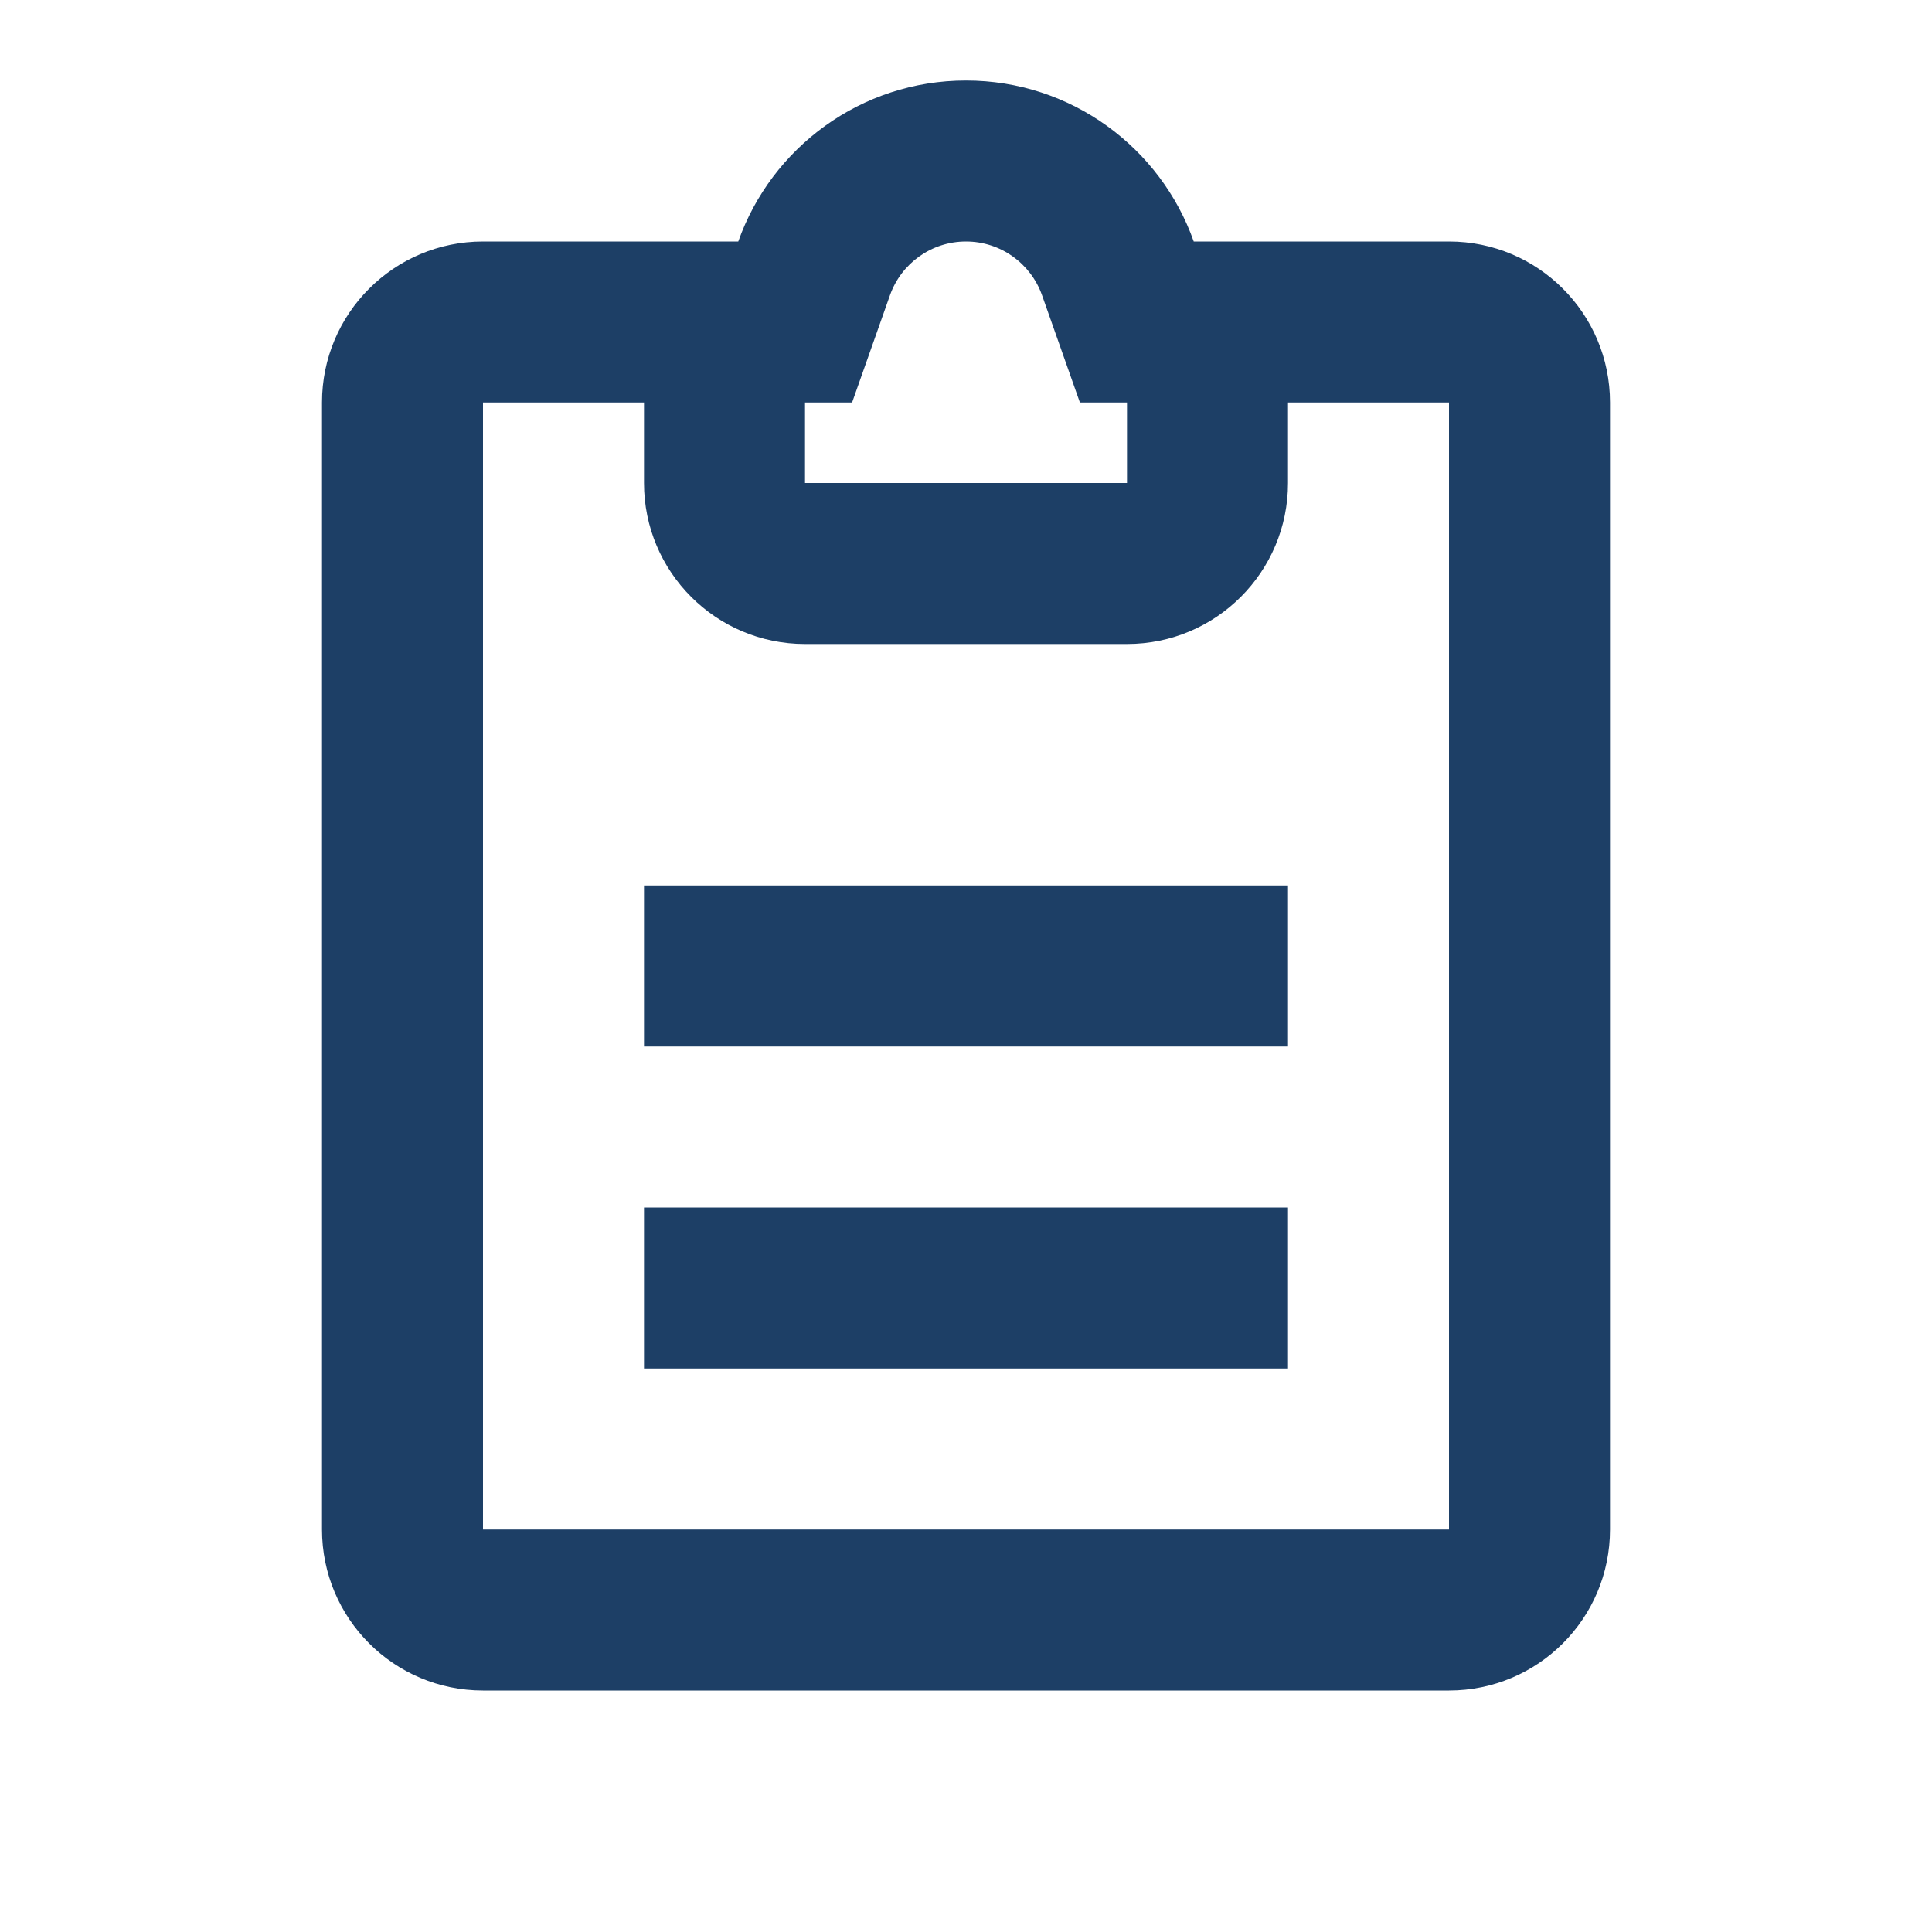
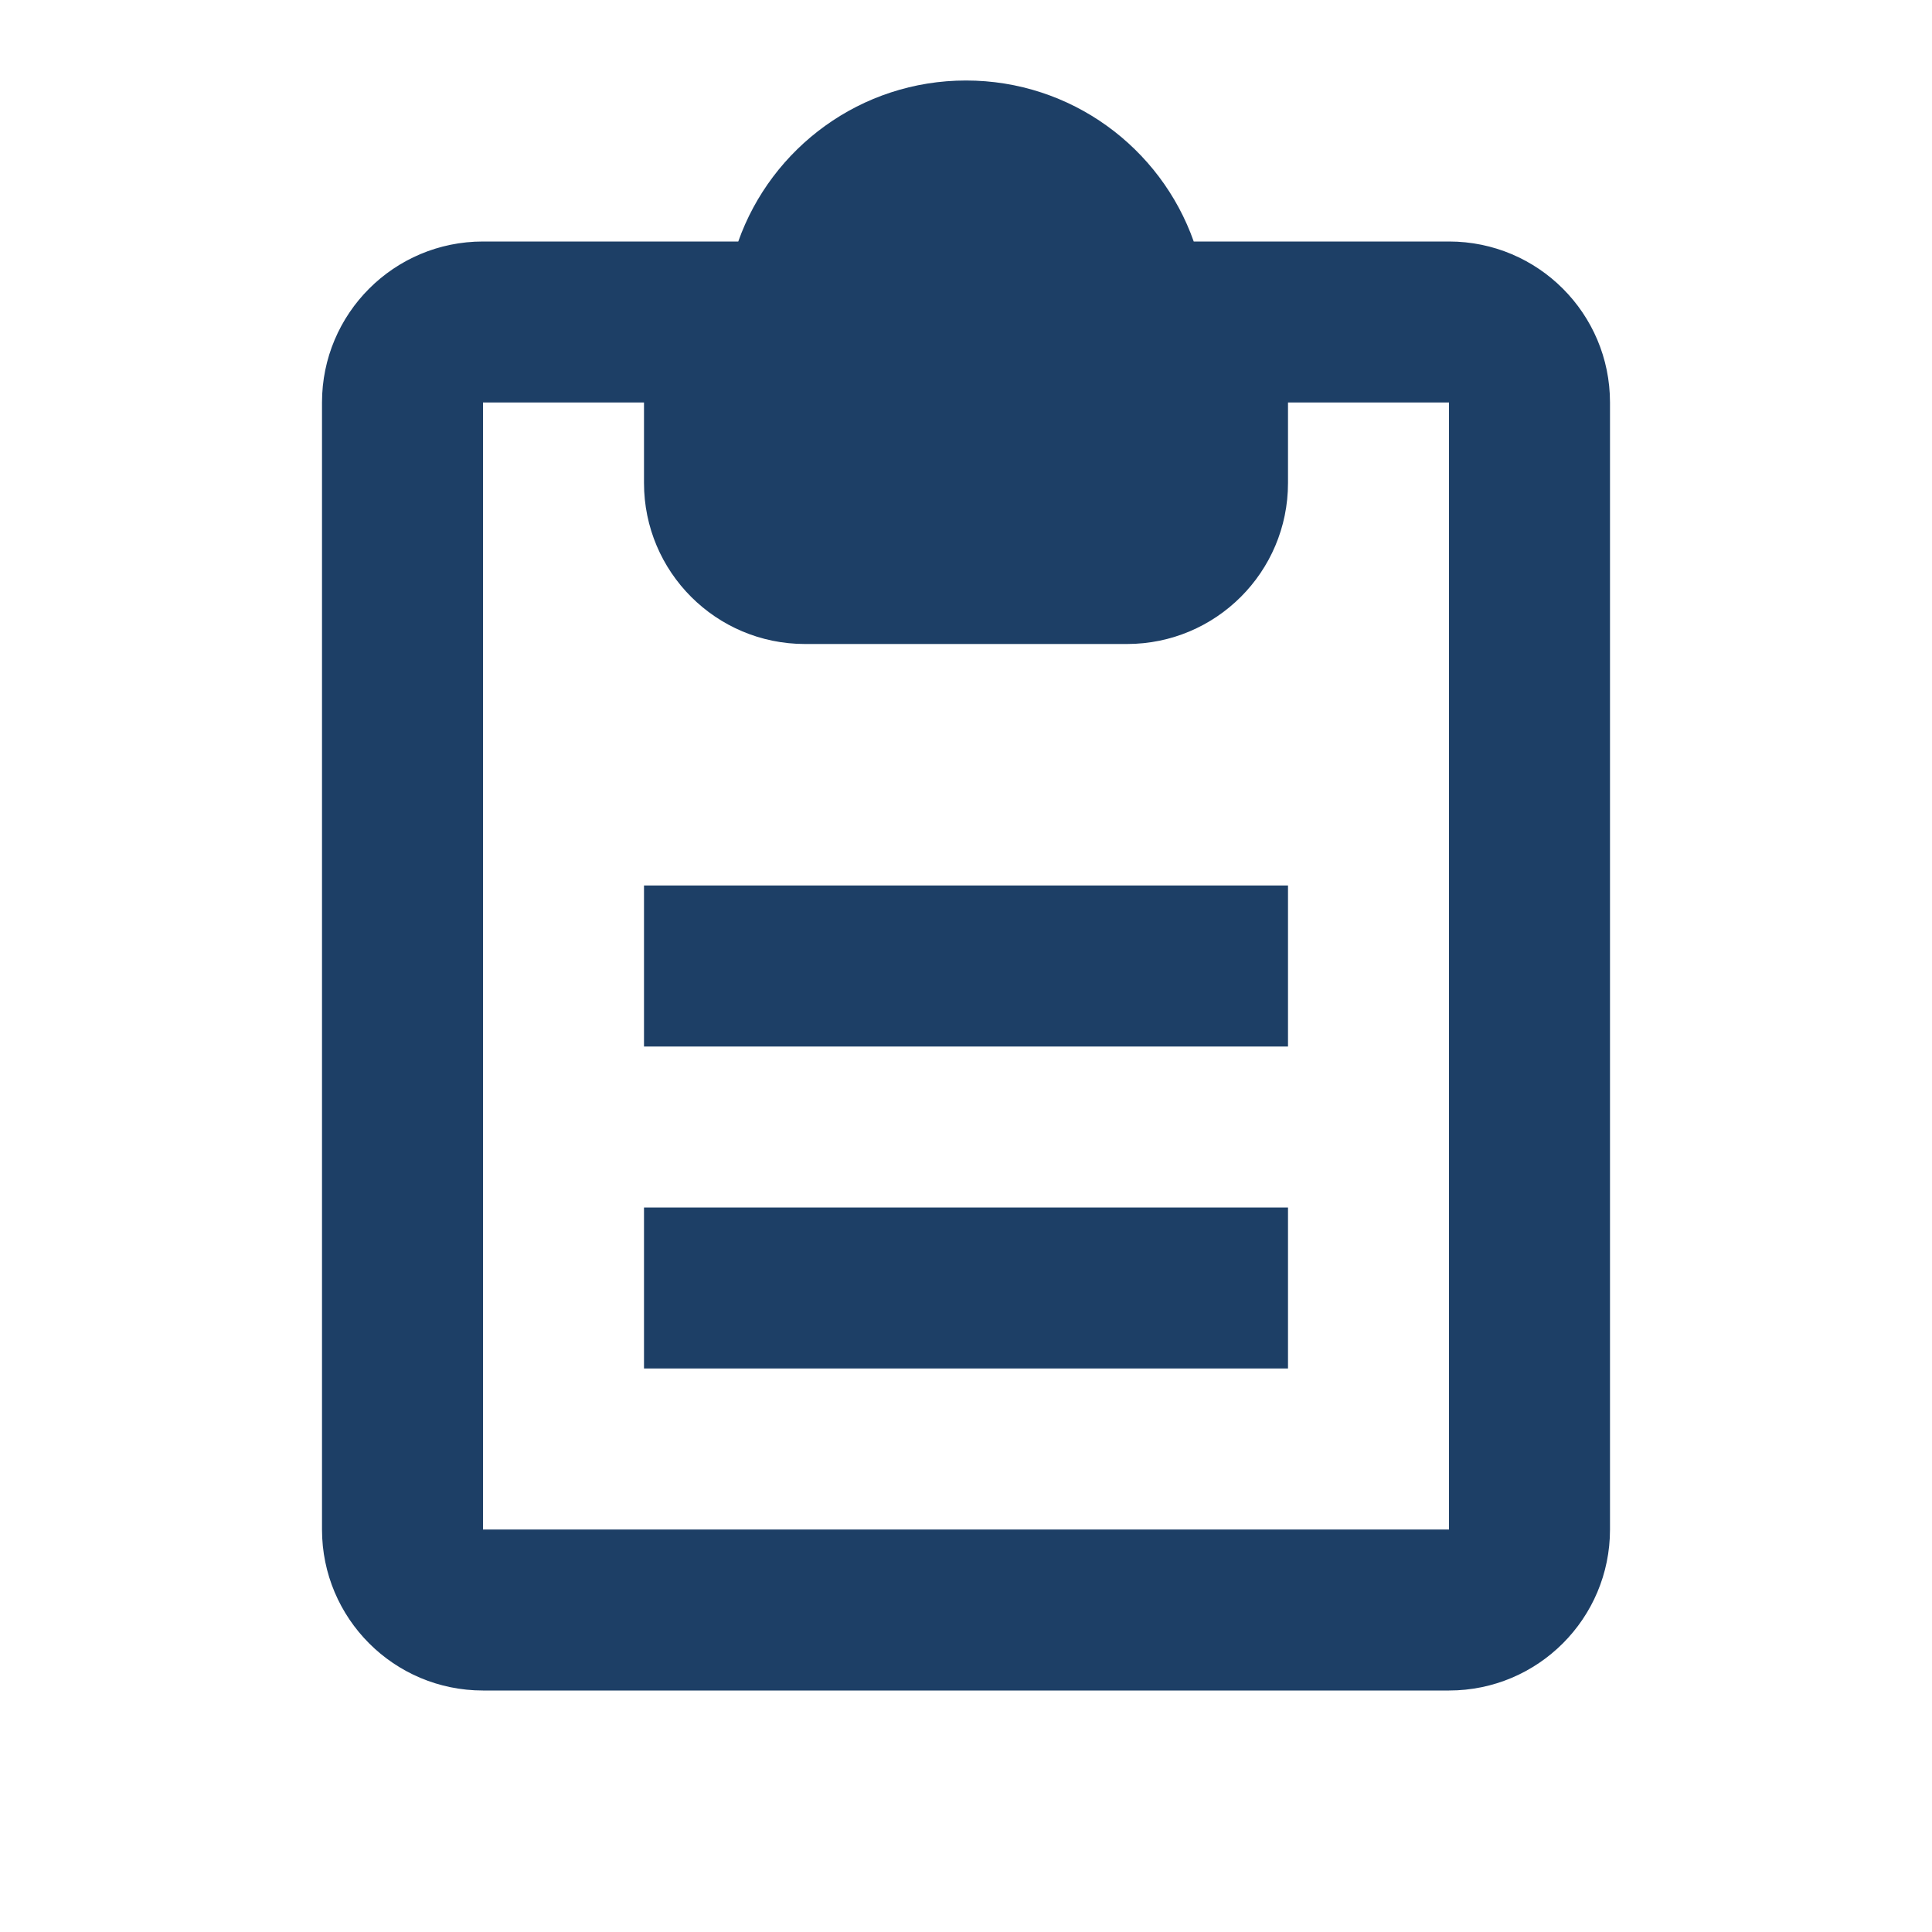
<svg xmlns="http://www.w3.org/2000/svg" width="24" height="24" viewBox="0 0 24 24" fill="none">
-   <path fill-rule="evenodd" clip-rule="evenodd" d="M12.944 3.666L13.415 5H13.732H14V6H10V5H10.268H10.585L11.056 3.666C11.195 3.275 11.568 3 12 3C12.432 3 12.805 3.275 12.944 3.666ZM8 5H6V19H18V5H16V6C16 7.105 15.105 8 14 8H10C8.895 8 8 7.105 8 6V5ZM6 3H9.171C9.583 1.835 10.694 1 12 1C13.306 1 14.418 1.835 14.829 3H18C19.105 3 20 3.895 20 5V19C20 20.105 19.105 21 18 21H6C4.895 21 4 20.105 4 19V5C4 3.895 4.895 3 6 3ZM16 11V13H8V11H16ZM16 17V15H8V17H16Z" fill="#1D3F66" />
+   <path clip-rule="evenodd" d="M12.944 3.666L13.415 5H13.732H14V6H10V5H10.268H10.585L11.056 3.666C11.195 3.275 11.568 3 12 3C12.432 3 12.805 3.275 12.944 3.666ZM8 5H6V19H18V5H16V6C16 7.105 15.105 8 14 8H10C8.895 8 8 7.105 8 6V5ZM6 3H9.171C9.583 1.835 10.694 1 12 1C13.306 1 14.418 1.835 14.829 3H18C19.105 3 20 3.895 20 5V19C20 20.105 19.105 21 18 21H6C4.895 21 4 20.105 4 19V5C4 3.895 4.895 3 6 3ZM16 11V13H8V11H16ZM16 17V15H8V17H16Z" fill="#1D3F66" />
</svg>
